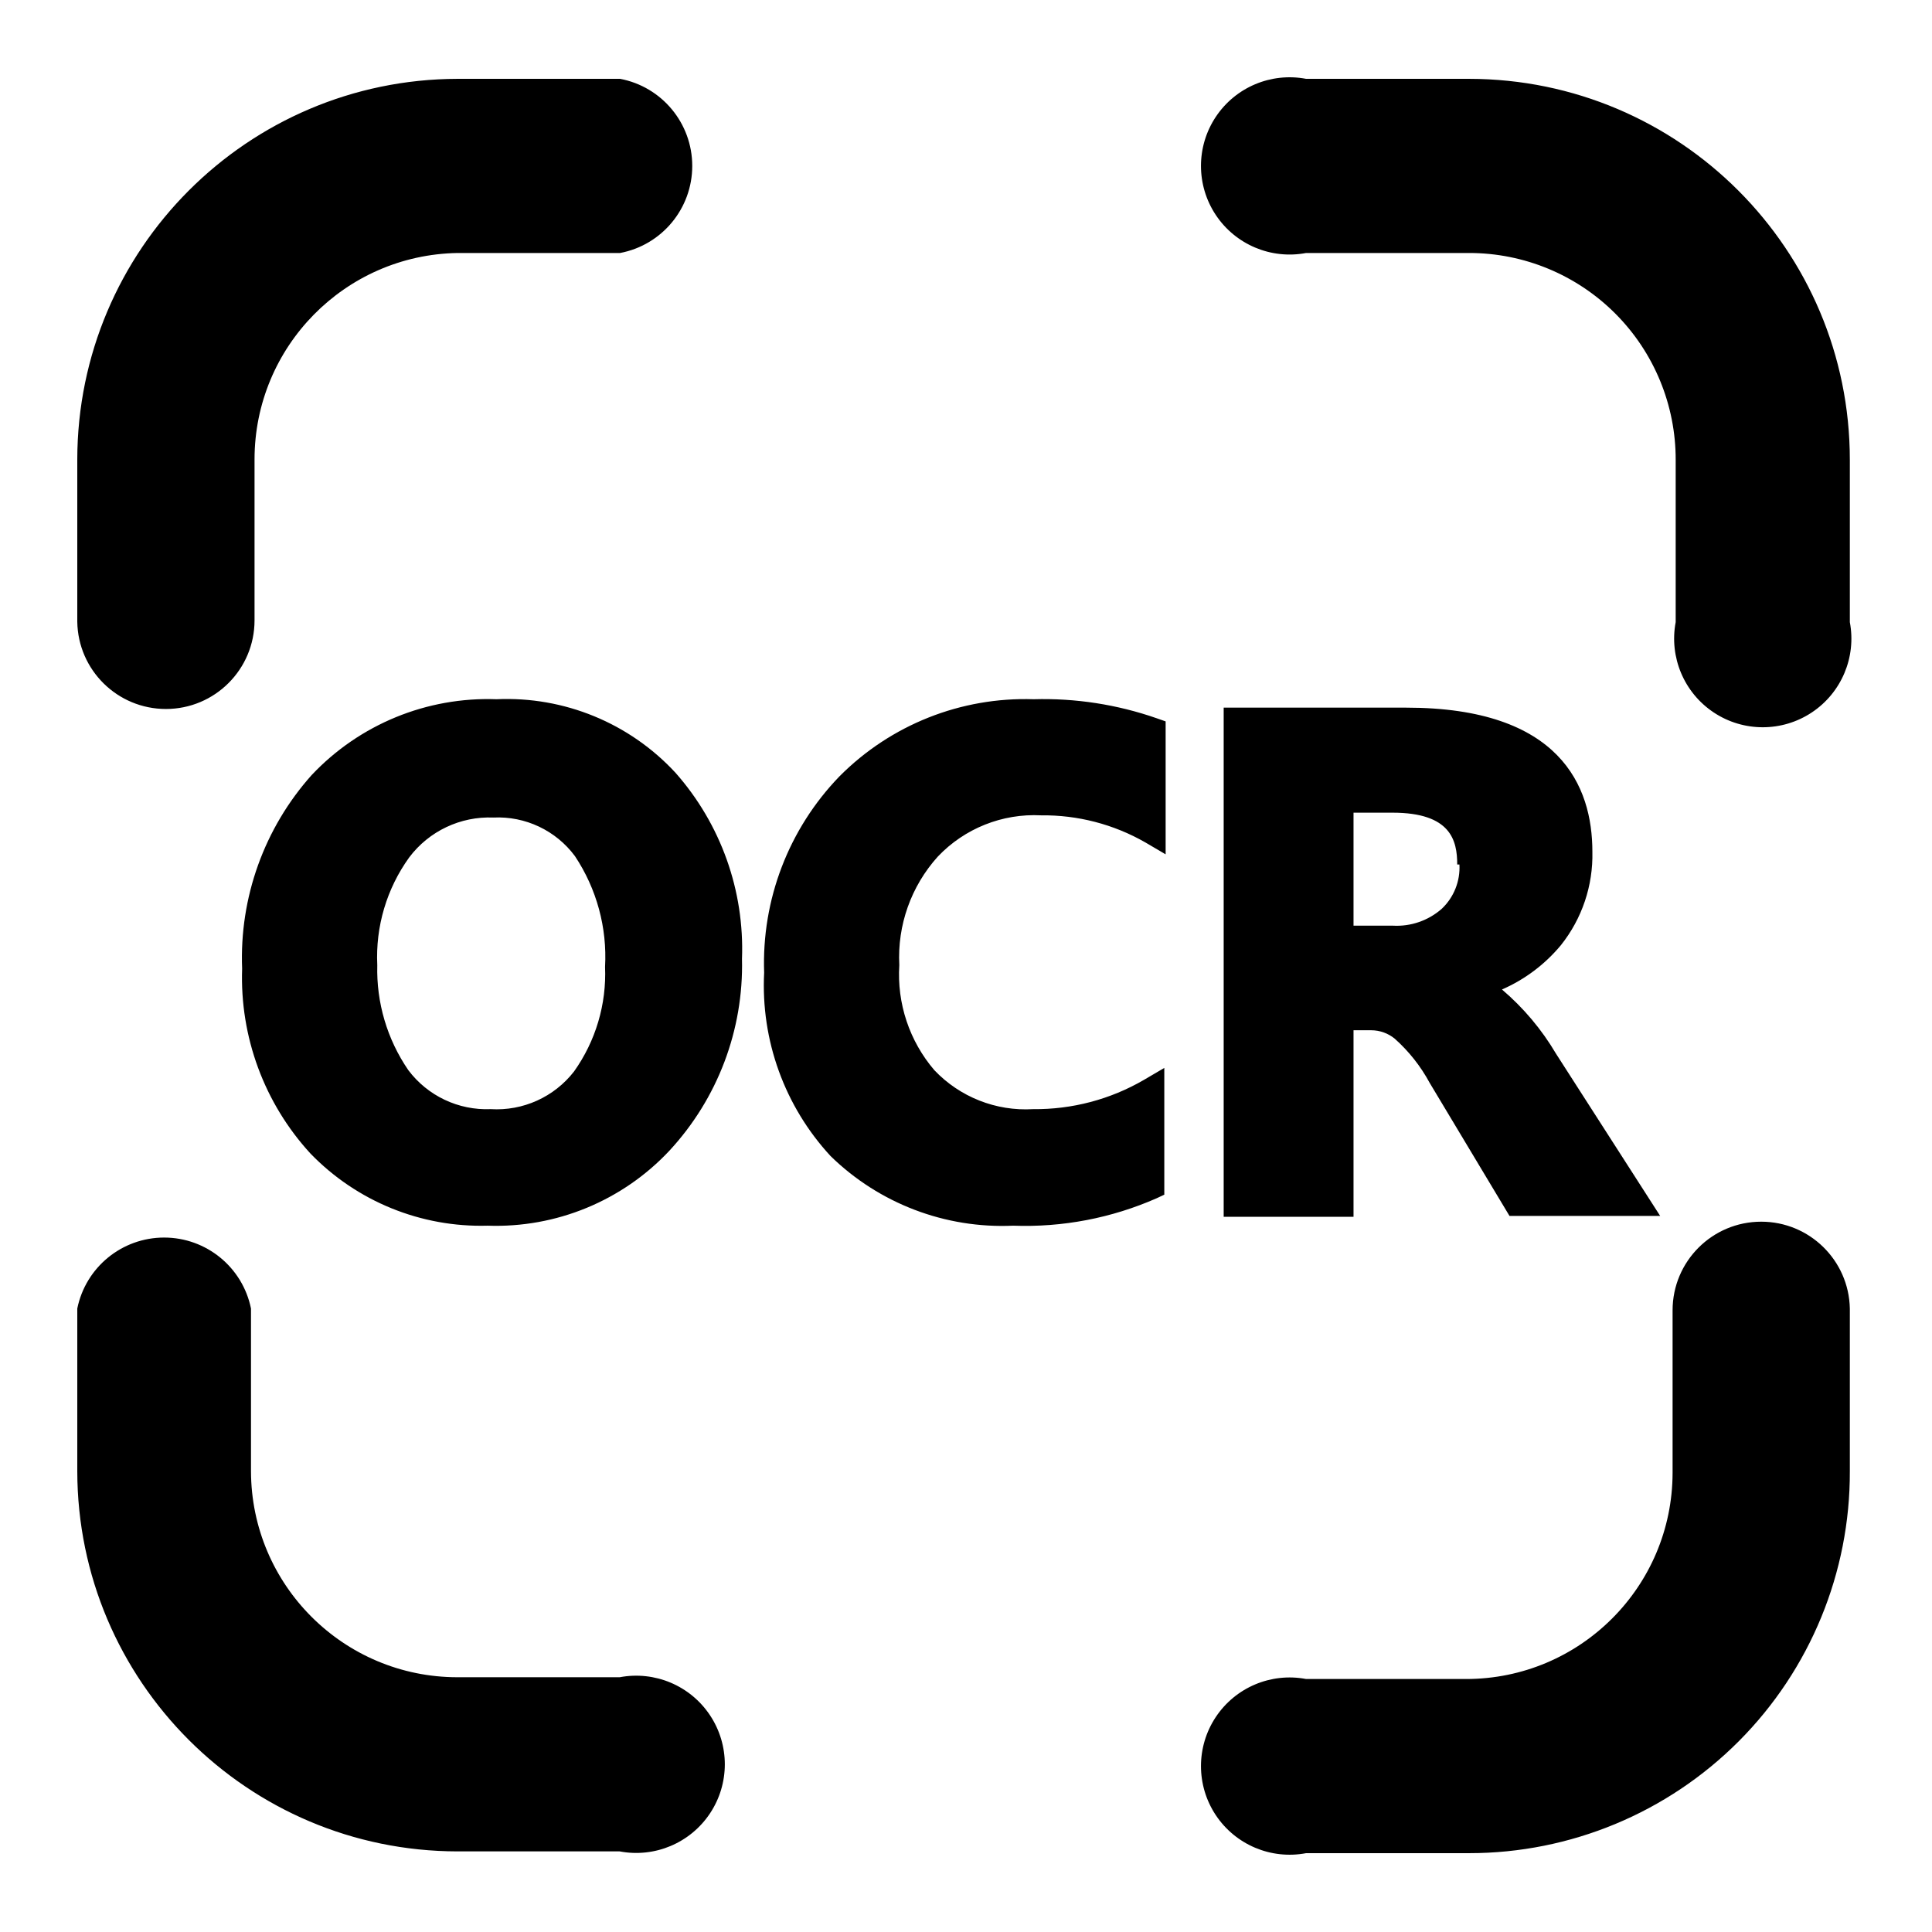
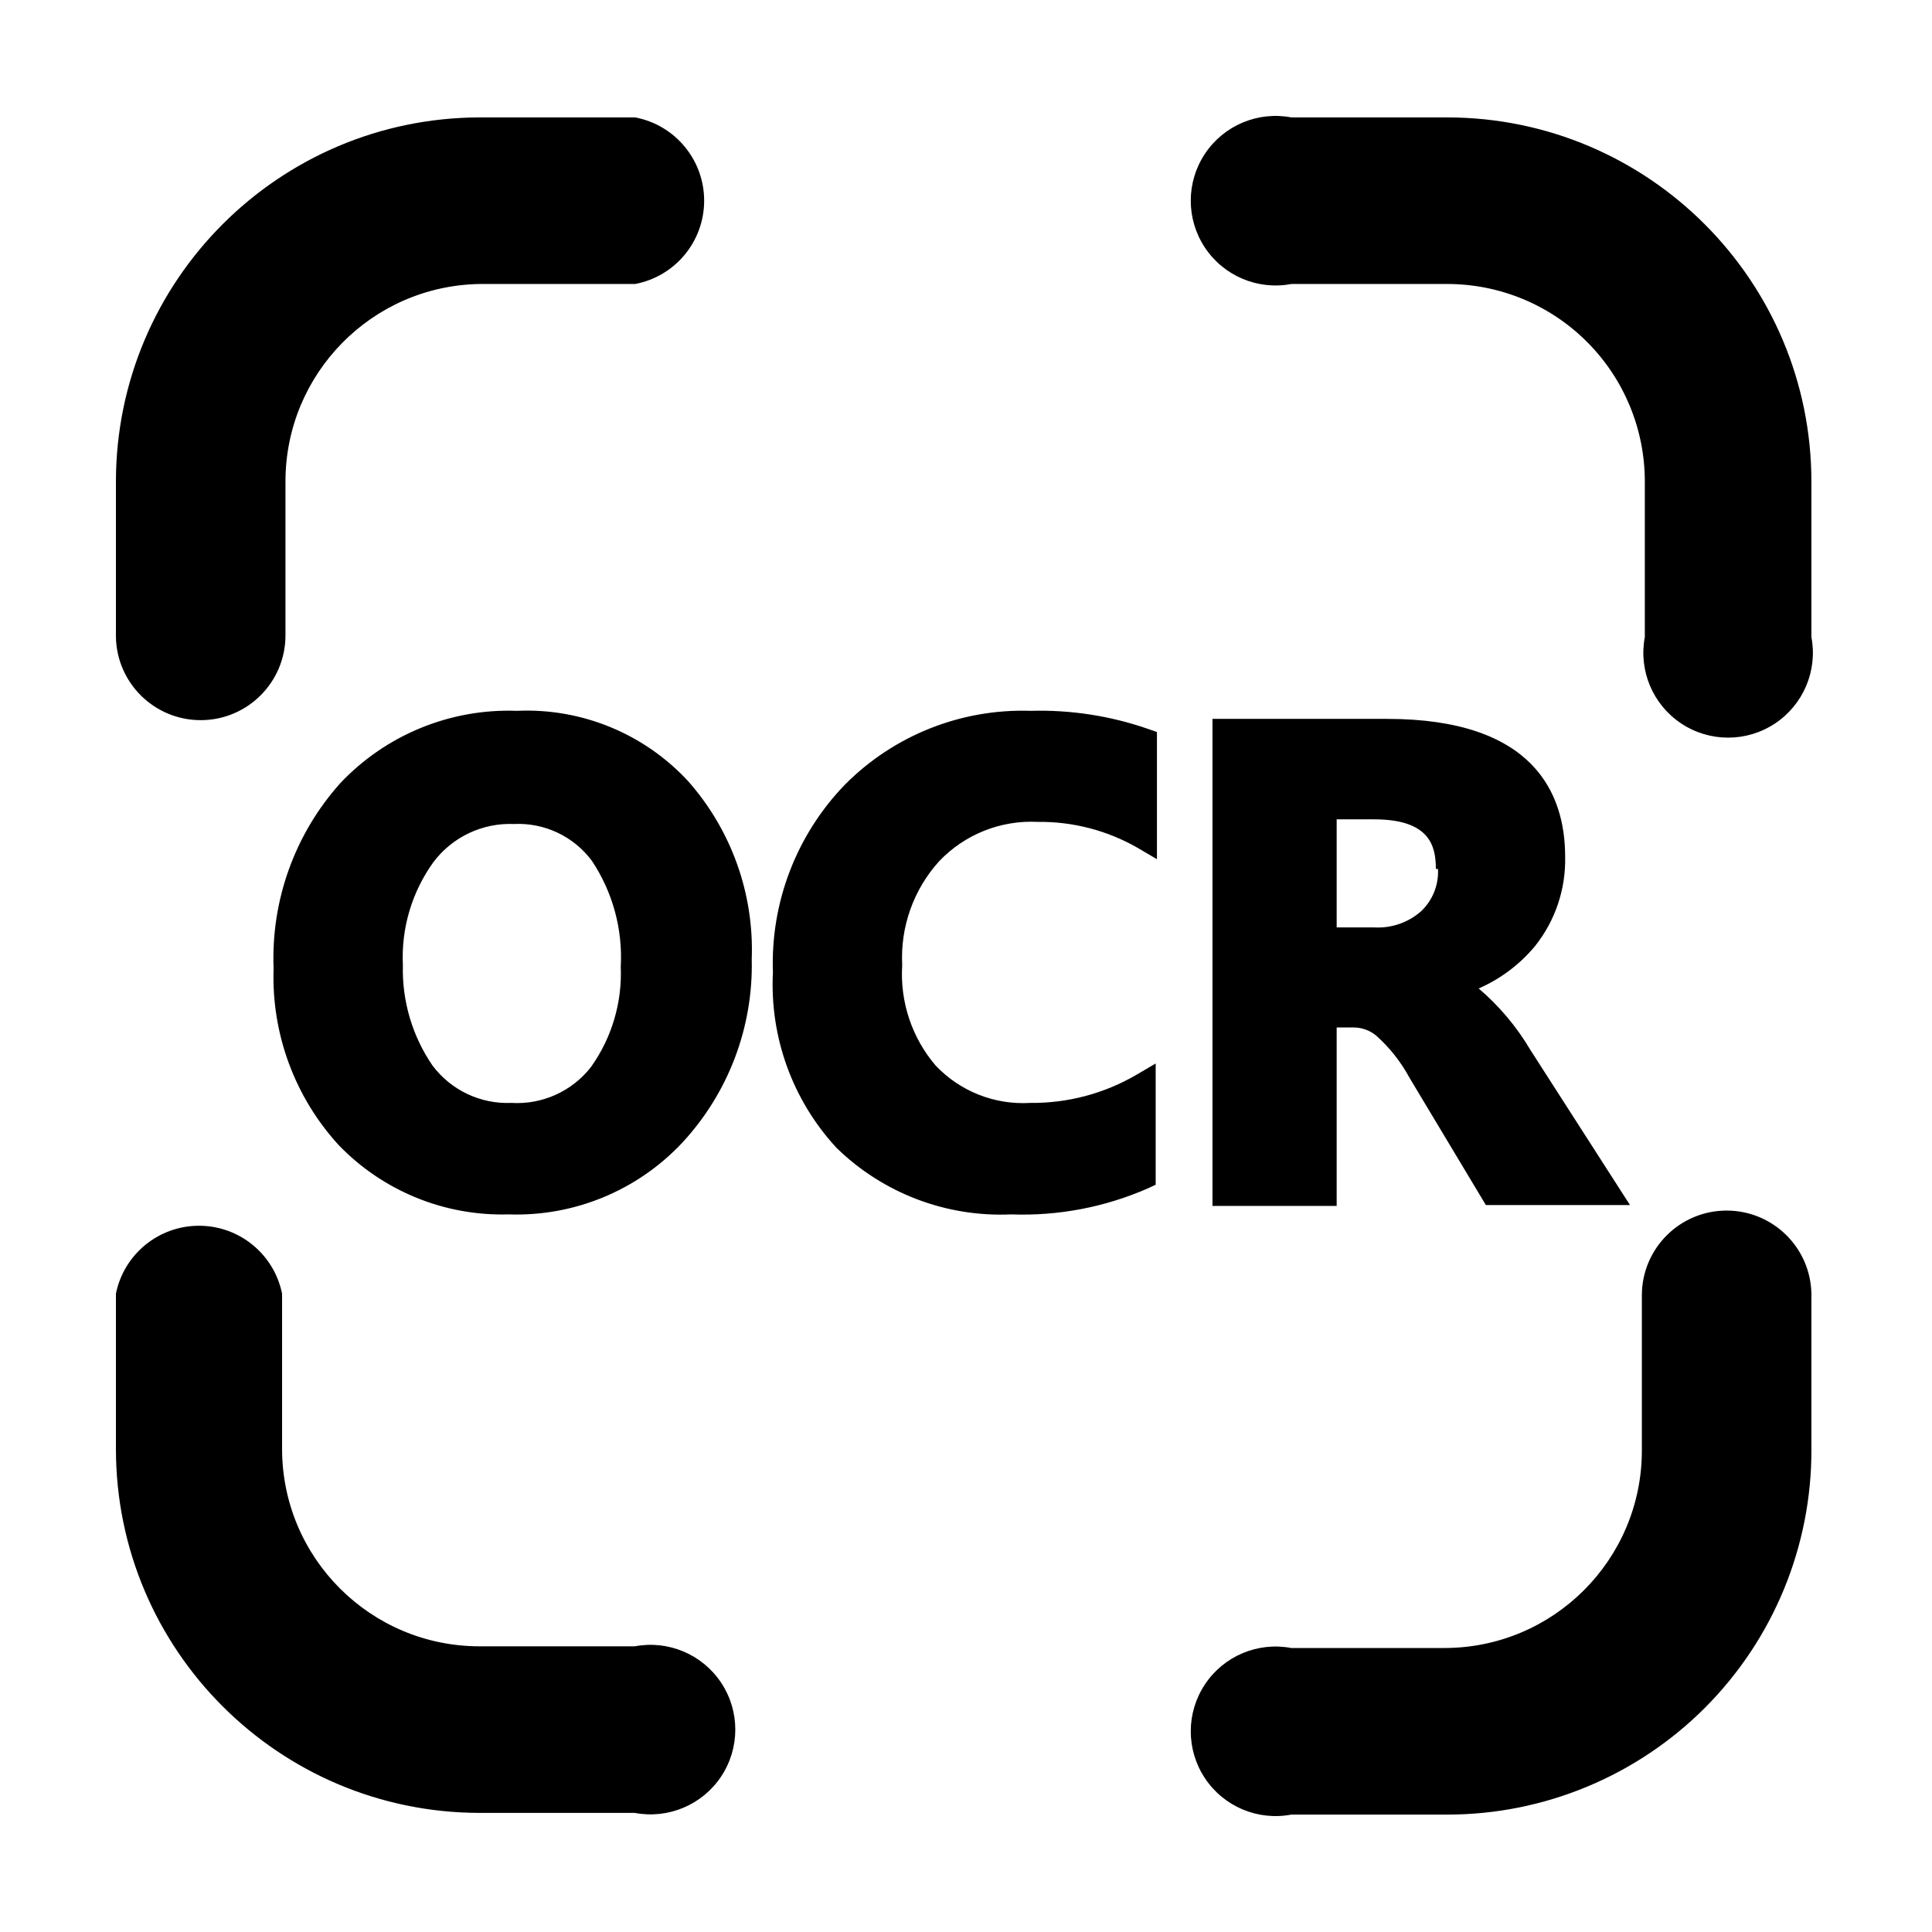
<svg xmlns="http://www.w3.org/2000/svg" viewBox="0 0 1024 1024" fill="currentColor">
-   <path transform="translate(40.96 40.96) scale(.92)" d="M312.483 921.751H219.045a118.968 118.968 0 0 1-118.968-118.713v-93.694a51.059 51.059 0 0 0-100.076 0v93.694A219.3 219.3 0 0 0 219.045 1022.083h93.439a51.059 51.059 0 1 0 0-100.332zM801.887 0.896h-93.949a51.059 51.059 0 1 0 0 100.332h93.949a118.968 118.968 0 0 1 118.968 119.224v93.439a51.059 51.059 0 1 0 100.332 0V220.451A219.555 219.555 0 0 0 801.887 0.896zM51.059 363.928a51.059 51.059 0 0 0 51.059-51.059V220.196a118.968 118.968 0 0 1 116.926-118.968h93.694a51.059 51.059 0 0 0 0-100.332H219.045A219.555 219.555 0 0 0 0 220.196v93.439a51.059 51.059 0 0 0 51.059 50.293zM970.128 659.306a51.059 51.059 0 0 0-51.059 51.059v93.694a118.968 118.968 0 0 1-118.968 118.713h-92.162a51.059 51.059 0 1 0 0 100.332h93.949A219.3 219.3 0 0 0 1021.187 803.038v-93.694a51.059 51.059 0 0 0-51.059-50.038zM241.511 358.311a139.392 139.392 0 0 0-106.459 43.656 158.029 158.029 0 0 0-40.082 111.565 149.859 149.859 0 0 0 39.316 106.459 136.584 136.584 0 0 0 102.119 41.613 136.839 136.839 0 0 0 104.672-43.145A157.008 157.008 0 0 0 382.945 507.915a153.178 153.178 0 0 0-38.295-107.225A132.244 132.244 0 0 0 241.511 358.311z m44.677 214.449a56.421 56.421 0 0 1-47.996 21.7 56.421 56.421 0 0 1-47.485-22.466 102.119 102.119 0 0 1-17.871-60.505 98.034 98.034 0 0 1 18.381-62.037 57.697 57.697 0 0 1 48.506-22.977 55.144 55.144 0 0 1 46.975 22.211 104.672 104.672 0 0 1 17.36 63.824 97.013 97.013 0 0 1-17.871 60.25zM550.931 358.311a150.625 150.625 0 0 0-111.82 44.422 154.71 154.71 0 0 0-43.4 113.097 144.753 144.753 0 0 0 38.295 105.693 141.434 141.434 0 0 0 105.182 40.082 187.898 187.898 0 0 0 82.716-15.828l4.34-2.042v-73.015l-11.744 6.893a124.33 124.33 0 0 1-63.824 16.85 72.504 72.504 0 0 1-56.931-22.466 84.759 84.759 0 0 1-20.168-60.505 86.546 86.546 0 0 1 22.211-62.548 76.589 76.589 0 0 1 59.484-23.743 117.947 117.947 0 0 1 59.995 15.573l11.744 6.893v-76.589l-5.106-1.787a198.11 198.11 0 0 0-70.973-10.978zM872.86 446.133c0-37.784-18.637-82.971-107.225-82.971h-105.182v293.336h74.802v-107.48h10.212a21.445 21.445 0 0 1 13.531 4.851 93.949 93.949 0 0 1 20.168 25.53l45.953 76.589h86.801L851.926 562.549a146.03 146.03 0 0 0-31.146-37.018 91.907 91.907 0 0 0 33.954-25.53 83.227 83.227 0 0 0 18.126-53.868z m-76.589 7.404a32.678 32.678 0 0 1-10.212 25.53 39.316 39.316 0 0 1-28.083 9.701h-22.721v-65.101h22.466c33.699 0 37.273 16.084 37.273 29.87z" />
+   <path transform="translate(61.44 61.44) scale(.88)" d="M312.483 921.751H219.045a118.968 118.968 0 0 1-118.968-118.713v-93.694a51.059 51.059 0 0 0-100.076 0v93.694A219.3 219.3 0 0 0 219.045 1022.083h93.439a51.059 51.059 0 1 0 0-100.332zM801.887 0.896h-93.949a51.059 51.059 0 1 0 0 100.332h93.949a118.968 118.968 0 0 1 118.968 119.224v93.439a51.059 51.059 0 1 0 100.332 0V220.451A219.555 219.555 0 0 0 801.887 0.896zM51.059 363.928a51.059 51.059 0 0 0 51.059-51.059V220.196a118.968 118.968 0 0 1 116.926-118.968h93.694a51.059 51.059 0 0 0 0-100.332H219.045A219.555 219.555 0 0 0 0 220.196v93.439a51.059 51.059 0 0 0 51.059 50.293zM970.128 659.306a51.059 51.059 0 0 0-51.059 51.059v93.694a118.968 118.968 0 0 1-118.968 118.713h-92.162a51.059 51.059 0 1 0 0 100.332h93.949A219.3 219.3 0 0 0 1021.187 803.038v-93.694a51.059 51.059 0 0 0-51.059-50.038zM241.511 358.311a139.392 139.392 0 0 0-106.459 43.656 158.029 158.029 0 0 0-40.082 111.565 149.859 149.859 0 0 0 39.316 106.459 136.584 136.584 0 0 0 102.119 41.613 136.839 136.839 0 0 0 104.672-43.145A157.008 157.008 0 0 0 382.945 507.915a153.178 153.178 0 0 0-38.295-107.225A132.244 132.244 0 0 0 241.511 358.311z m44.677 214.449a56.421 56.421 0 0 1-47.996 21.7 56.421 56.421 0 0 1-47.485-22.466 102.119 102.119 0 0 1-17.871-60.505 98.034 98.034 0 0 1 18.381-62.037 57.697 57.697 0 0 1 48.506-22.977 55.144 55.144 0 0 1 46.975 22.211 104.672 104.672 0 0 1 17.36 63.824 97.013 97.013 0 0 1-17.871 60.25zM550.931 358.311a150.625 150.625 0 0 0-111.82 44.422 154.71 154.71 0 0 0-43.4 113.097 144.753 144.753 0 0 0 38.295 105.693 141.434 141.434 0 0 0 105.182 40.082 187.898 187.898 0 0 0 82.716-15.828l4.34-2.042v-73.015l-11.744 6.893a124.33 124.33 0 0 1-63.824 16.85 72.504 72.504 0 0 1-56.931-22.466 84.759 84.759 0 0 1-20.168-60.505 86.546 86.546 0 0 1 22.211-62.548 76.589 76.589 0 0 1 59.484-23.743 117.947 117.947 0 0 1 59.995 15.573l11.744 6.893v-76.589l-5.106-1.787a198.11 198.11 0 0 0-70.973-10.978zM872.86 446.133c0-37.784-18.637-82.971-107.225-82.971h-105.182v293.336h74.802v-107.48h10.212a21.445 21.445 0 0 1 13.531 4.851 93.949 93.949 0 0 1 20.168 25.53l45.953 76.589h86.801L851.926 562.549a146.03 146.03 0 0 0-31.146-37.018 91.907 91.907 0 0 0 33.954-25.53 83.227 83.227 0 0 0 18.126-53.868z m-76.589 7.404a32.678 32.678 0 0 1-10.212 25.53 39.316 39.316 0 0 1-28.083 9.701h-22.721v-65.101h22.466c33.699 0 37.273 16.084 37.273 29.87z" />
</svg>
